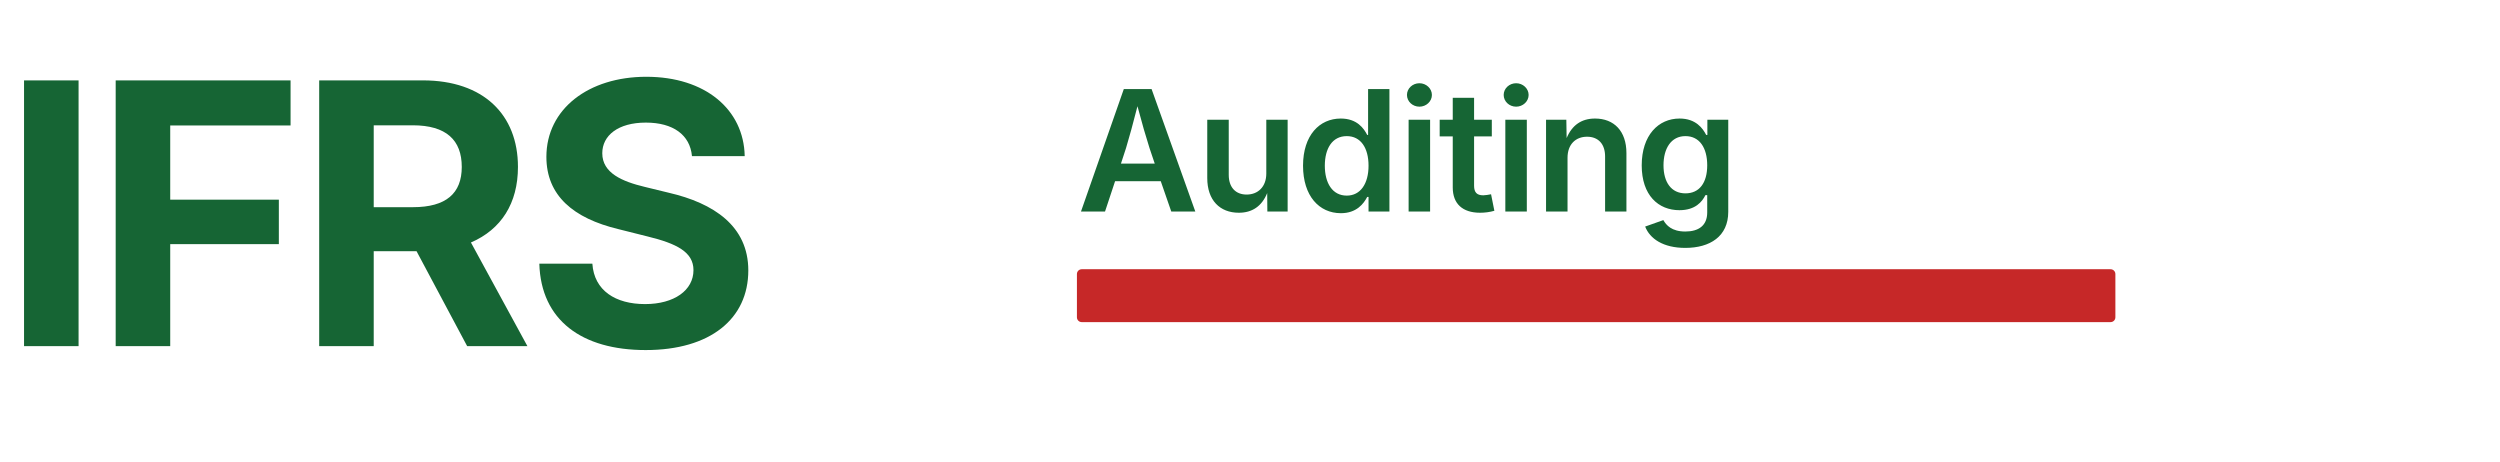
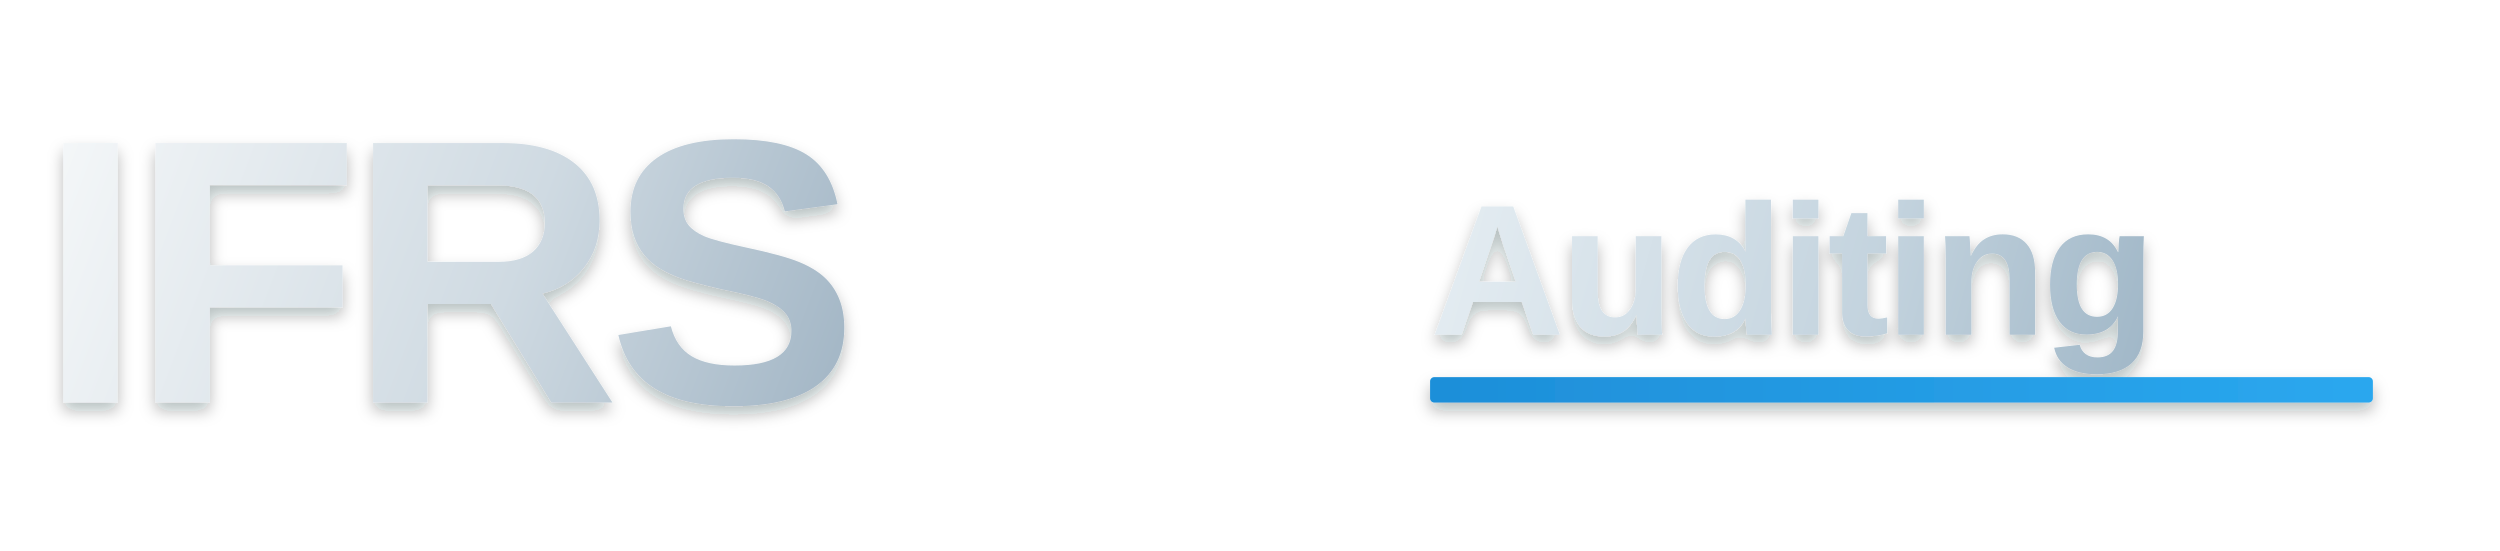
- <svg xmlns="http://www.w3.org/2000/svg" viewBox="0 0 260 48" role="img" aria-labelledby="ifrsLogoTitle">
-   <text x="0" y="36" fill="#166534" font-family="system-ui, -apple-system, 'Segoe UI', sans-serif" font-size="38" font-weight="700" letter-spacing="-0.03em">IFRS</text>
-   <text x="112" y="22" fill="#166534" font-family="system-ui, -apple-system, 'Segoe UI', sans-serif" font-size="17.5" font-weight="600" letter-spacing="-0.02em">Auditing</text>
-   <rect x="112" y="28" width="108" height="5.5" fill="#c62828" rx="0.5" />
+ <svg xmlns="http://www.w3.org/2000/svg" width="1180" height="260" viewBox="0 0 1180 260" fill="none">
+   <defs>
+     <linearGradient id="ifrsGradient" x1="20" y1="36" x2="520" y2="225" gradientUnits="userSpaceOnUse">
+       <stop offset="0%" stop-color="#F7F9FA" />
+       <stop offset="45%" stop-color="#CFDAE2" />
+       <stop offset="100%" stop-color="#809AAF" />
+     </linearGradient>
+     <linearGradient id="auditGradient" x1="680" y1="70" x2="1080" y2="180" gradientUnits="userSpaceOnUse">
+       <stop offset="0%" stop-color="#E6EEF3" />
+       <stop offset="52%" stop-color="#C3D3DE" />
+       <stop offset="100%" stop-color="#8FA9BC" />
+     </linearGradient>
+     <linearGradient id="underlineGradient" x1="680" y1="0" x2="1110" y2="0" gradientUnits="userSpaceOnUse">
+       <stop offset="0%" stop-color="#1E8FD9" />
+       <stop offset="100%" stop-color="#2AA7EE" />
+     </linearGradient>
+     <filter id="softShadow" x="-8%" y="-10%" width="116%" height="125%">
+       <feDropShadow dx="0" dy="4" stdDeviation="3.5" flood-color="#111820" flood-opacity="0.28" />
+     </filter>
+   </defs>
+   <g filter="url(#softShadow)">
+     <text x="18" y="190" font-family="Arial, Helvetica, sans-serif" font-size="178" font-weight="800" letter-spacing="-6" fill="url(#ifrsGradient)">IFRS</text>
+     <text x="675" y="158" font-family="Arial, Helvetica, sans-serif" font-size="88" font-weight="800" letter-spacing="-2" fill="url(#auditGradient)">Auditing</text>
+     <rect x="675" y="178" width="445" height="12" rx="2" fill="url(#underlineGradient)" />
+   </g>
</svg>
